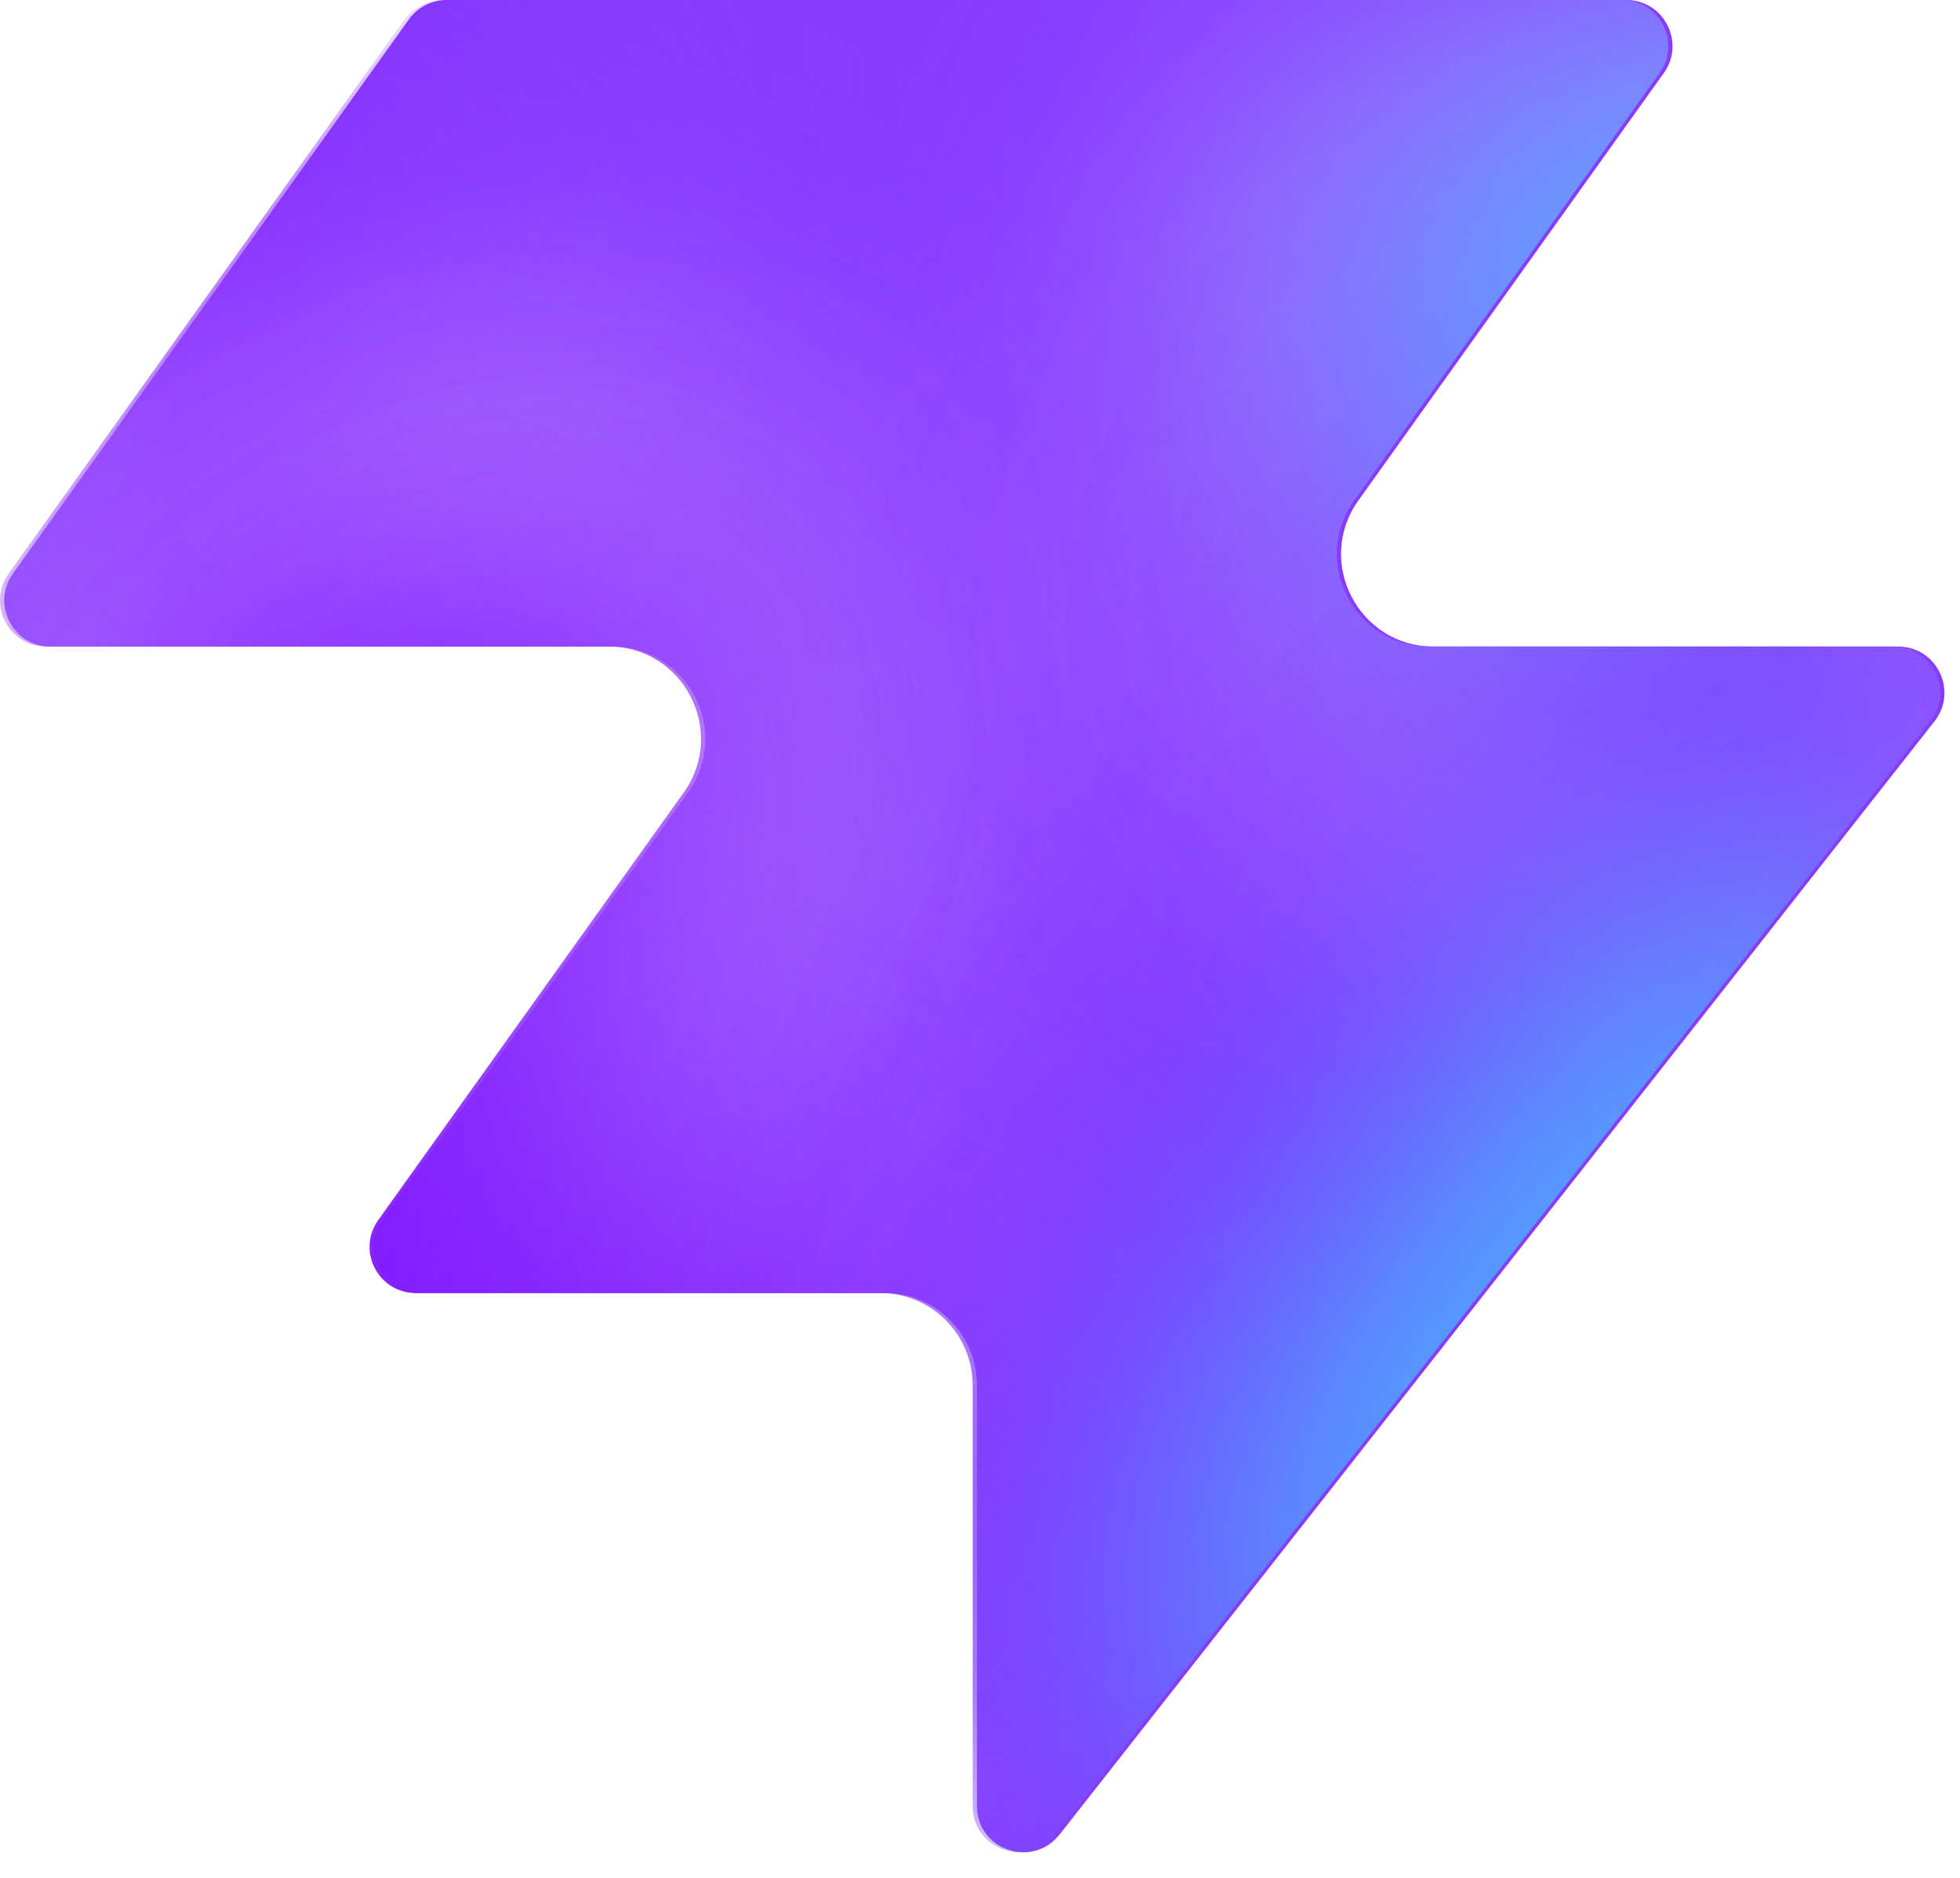
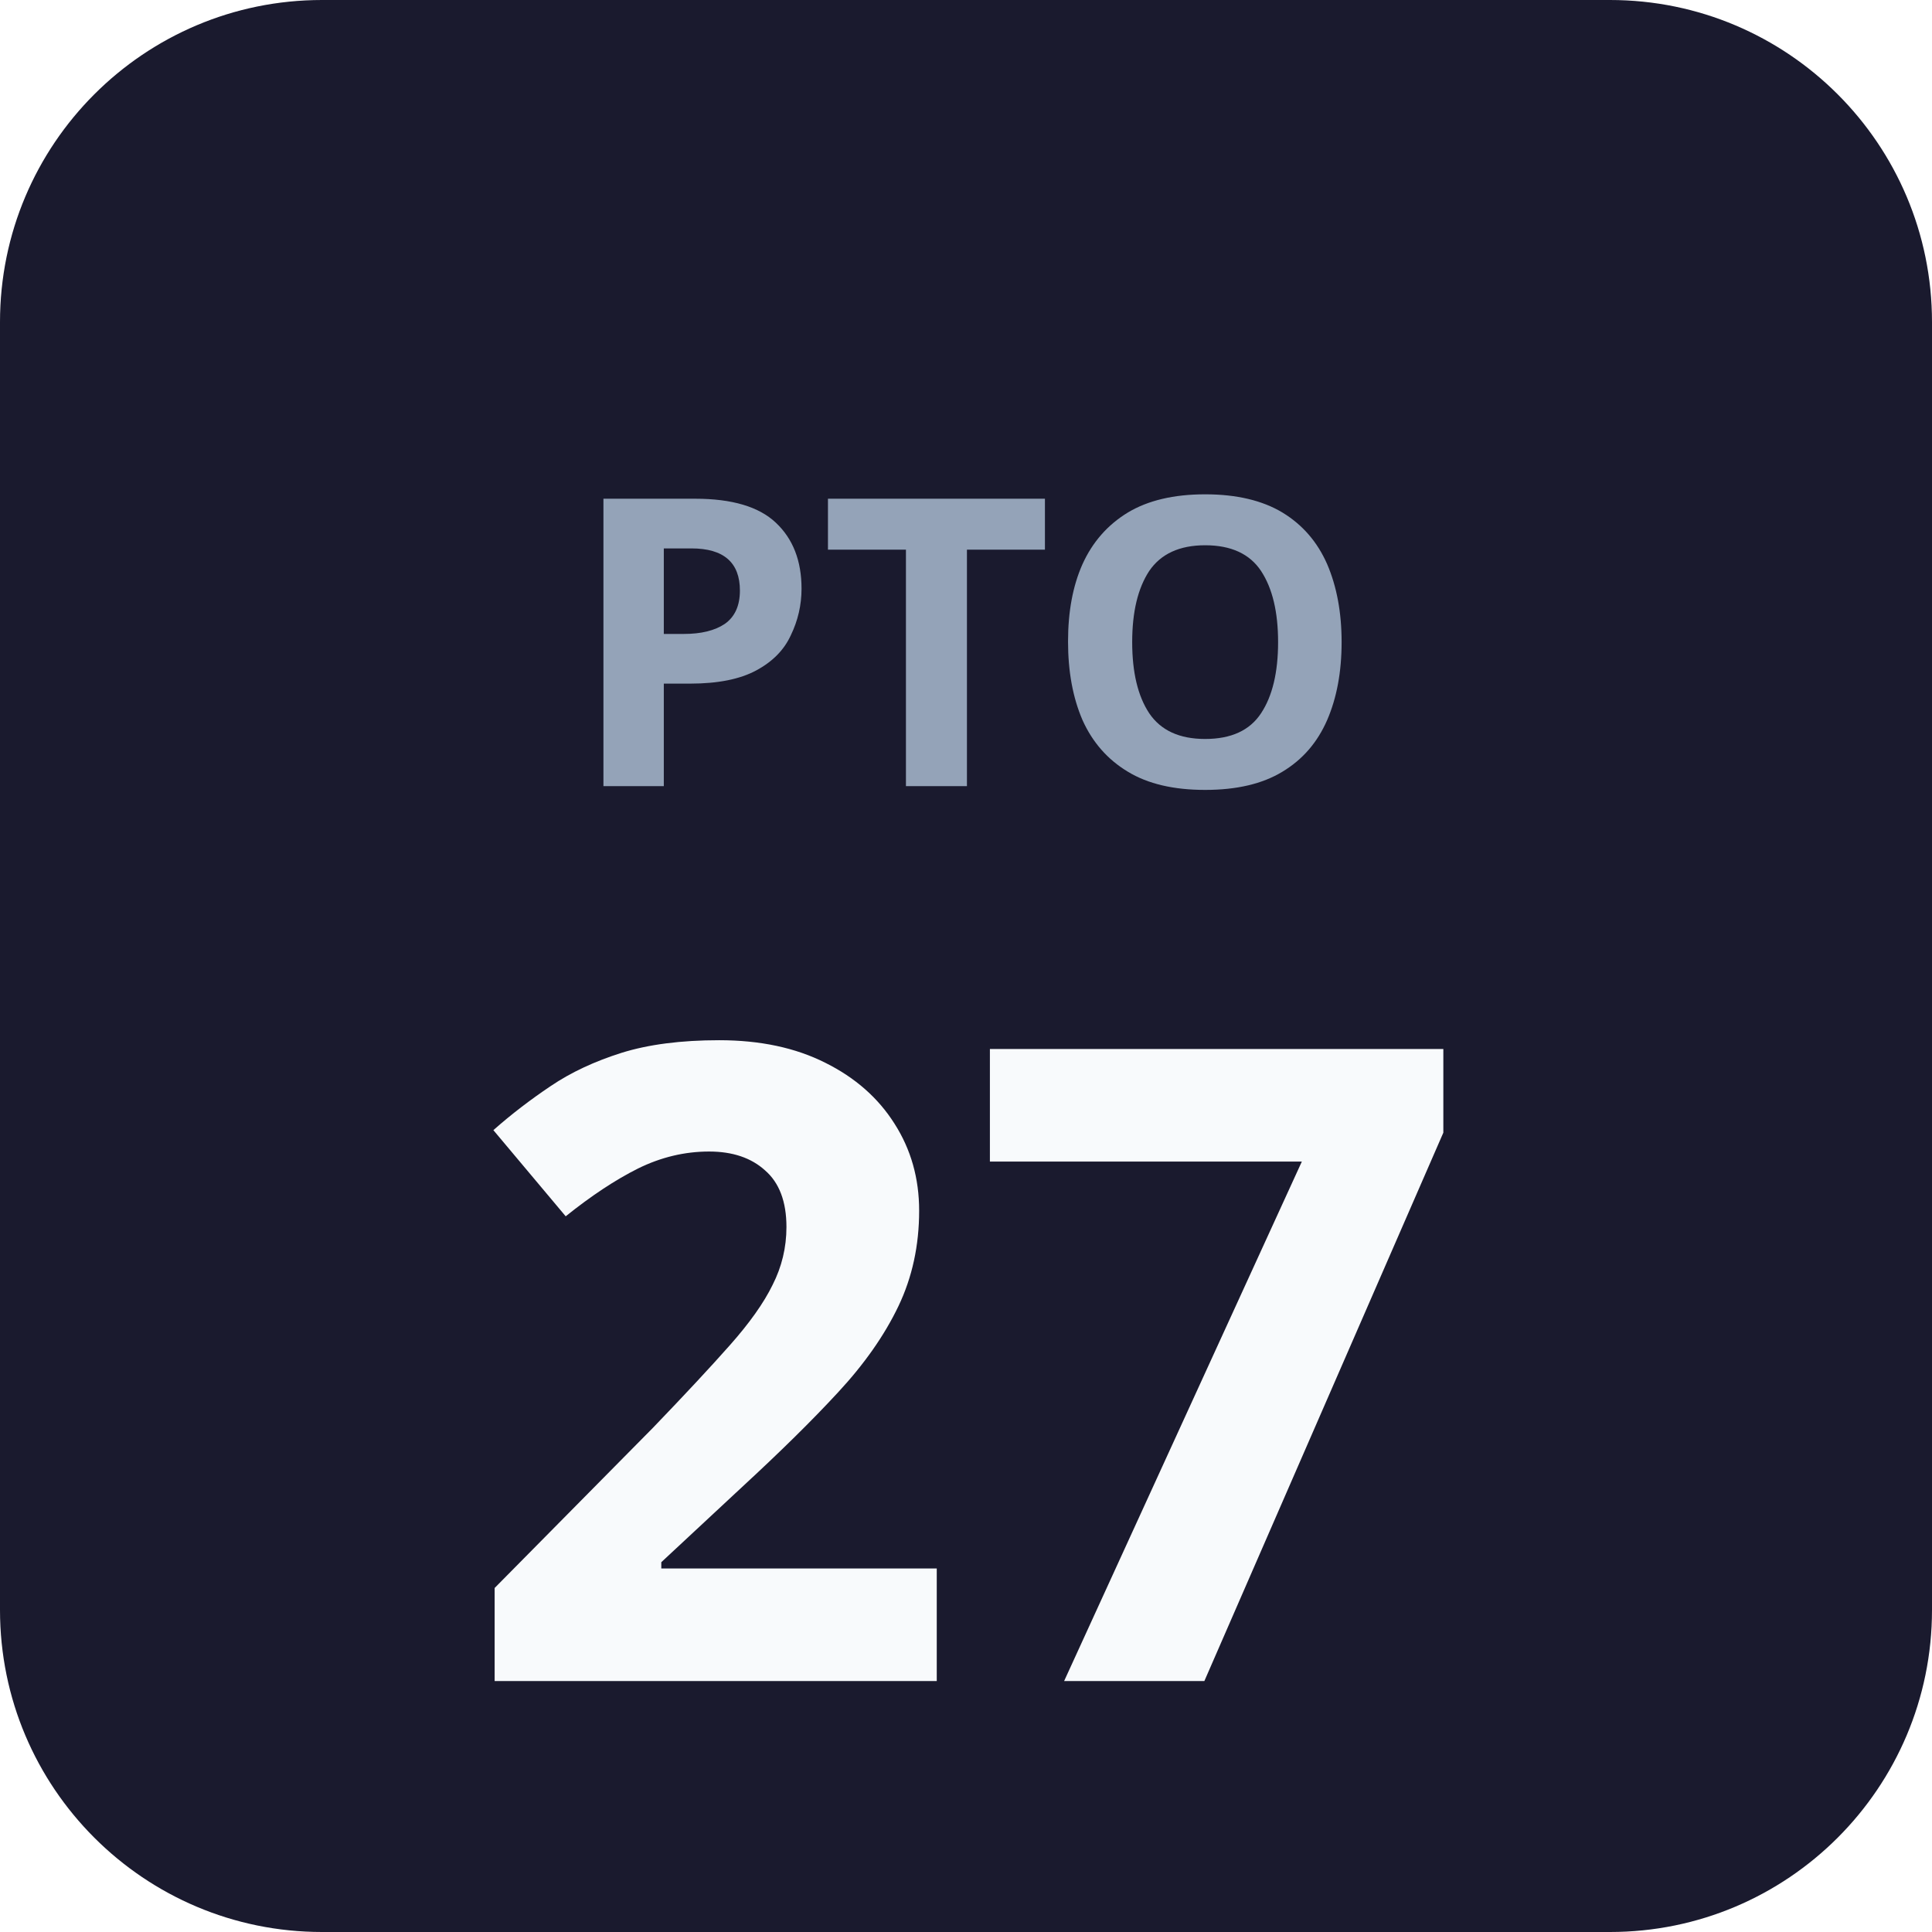
- <svg xmlns="http://www.w3.org/2000/svg" width="48" height="46" fill="none" viewBox="0 0 48 46">
-   <path fill="#863bff" d="M25.946 44.938c-.664.845-2.021.375-2.021-.698V33.937a2.26 2.26 0 0 0-2.262-2.262H10.287c-.92 0-1.456-1.04-.92-1.788l7.48-10.471c1.07-1.497 0-3.578-1.842-3.578H1.237c-.92 0-1.456-1.04-.92-1.788L10.013.474c.214-.297.556-.474.92-.474h28.894c.92 0 1.456 1.04.92 1.788l-7.48 10.471c-1.07 1.498 0 3.579 1.842 3.579h11.377c.943 0 1.473 1.088.89 1.83L25.947 44.94z" style="fill:#863bff;fill:color(display-p3 .525 .23 1);fill-opacity:1" />
-   <mask id="a" width="48" height="46" x="0" y="0" maskUnits="userSpaceOnUse" style="mask-type:alpha">
-     <path fill="#000" d="M25.842 44.938c-.664.844-2.021.375-2.021-.698V33.937a2.26 2.26 0 0 0-2.262-2.262H10.183c-.92 0-1.456-1.04-.92-1.788l7.48-10.471c1.07-1.498 0-3.579-1.842-3.579H1.133c-.92 0-1.456-1.04-.92-1.787L9.91.473c.214-.297.556-.474.92-.474h28.894c.92 0 1.456 1.04.92 1.788l-7.48 10.471c-1.07 1.498 0 3.578 1.842 3.578h11.377c.943 0 1.473 1.088.89 1.832L25.843 44.94z" style="fill:#000;fill-opacity:1" />
-   </mask>
-   <g mask="url(#a)">
-     <g filter="url(#b)">
-       <ellipse cx="5.508" cy="14.704" fill="#ede6ff" rx="5.508" ry="14.704" style="fill:#ede6ff;fill:color(display-p3 .927 .903 1);fill-opacity:1" transform="matrix(.00324 1 1 -.00324 -4.47 31.516)" />
-     </g>
-     <g filter="url(#c)">
-       <ellipse cx="10.399" cy="29.851" fill="#ede6ff" rx="10.399" ry="29.851" style="fill:#ede6ff;fill:color(display-p3 .927 .903 1);fill-opacity:1" transform="matrix(.00324 1 1 -.00324 -39.328 7.883)" />
-     </g>
-     <g filter="url(#d)">
-       <ellipse cx="5.508" cy="30.487" fill="#7e14ff" rx="5.508" ry="30.487" style="fill:#7e14ff;fill:color(display-p3 .492 .077 1);fill-opacity:1" transform="rotate(89.814 -25.913 -14.639)scale(1 -1)" />
-     </g>
-     <g filter="url(#e)">
-       <ellipse cx="5.508" cy="30.599" fill="#7e14ff" rx="5.508" ry="30.599" style="fill:#7e14ff;fill:color(display-p3 .492 .077 1);fill-opacity:1" transform="rotate(89.814 -32.644 -3.334)scale(1 -1)" />
-     </g>
-     <g filter="url(#f)">
-       <ellipse cx="5.508" cy="30.599" fill="#7e14ff" rx="5.508" ry="30.599" style="fill:#7e14ff;fill:color(display-p3 .492 .077 1);fill-opacity:1" transform="matrix(.00324 1 1 -.00324 -34.34 30.47)" />
-     </g>
-     <g filter="url(#g)">
-       <ellipse cx="14.072" cy="22.078" fill="#ede6ff" rx="14.072" ry="22.078" style="fill:#ede6ff;fill:color(display-p3 .927 .903 1);fill-opacity:1" transform="rotate(93.35 24.506 48.493)scale(-1 1)" />
-     </g>
-     <g filter="url(#h)">
-       <ellipse cx="3.47" cy="21.501" fill="#7e14ff" rx="3.47" ry="21.501" style="fill:#7e14ff;fill:color(display-p3 .492 .077 1);fill-opacity:1" transform="rotate(89.009 28.708 47.59)scale(-1 1)" />
-     </g>
-     <g filter="url(#i)">
-       <ellipse cx="3.47" cy="21.501" fill="#7e14ff" rx="3.47" ry="21.501" style="fill:#7e14ff;fill:color(display-p3 .492 .077 1);fill-opacity:1" transform="rotate(89.009 28.708 47.59)scale(-1 1)" />
-     </g>
-     <g filter="url(#j)">
-       <ellipse cx=".387" cy="8.972" fill="#7e14ff" rx="4.407" ry="29.108" style="fill:#7e14ff;fill:color(display-p3 .492 .077 1);fill-opacity:1" transform="rotate(39.51 .387 8.972)" />
-     </g>
-     <g filter="url(#k)">
-       <ellipse cx="47.523" cy="-6.092" fill="#7e14ff" rx="4.407" ry="29.108" style="fill:#7e14ff;fill:color(display-p3 .492 .077 1);fill-opacity:1" transform="rotate(37.892 47.523 -6.092)" />
-     </g>
-     <g filter="url(#l)">
-       <ellipse cx="41.412" cy="6.333" fill="#47bfff" rx="5.971" ry="9.665" style="fill:#47bfff;fill:color(display-p3 .28 .748 1);fill-opacity:1" transform="rotate(37.892 41.412 6.333)" />
-     </g>
-     <g filter="url(#m)">
-       <ellipse cx="-1.879" cy="38.332" fill="#7e14ff" rx="4.407" ry="29.108" style="fill:#7e14ff;fill:color(display-p3 .492 .077 1);fill-opacity:1" transform="rotate(37.892 -1.88 38.332)" />
-     </g>
-     <g filter="url(#n)">
-       <ellipse cx="-1.879" cy="38.332" fill="#7e14ff" rx="4.407" ry="29.108" style="fill:#7e14ff;fill:color(display-p3 .492 .077 1);fill-opacity:1" transform="rotate(37.892 -1.88 38.332)" />
-     </g>
-     <g filter="url(#o)">
-       <ellipse cx="35.651" cy="29.907" fill="#7e14ff" rx="4.407" ry="29.108" style="fill:#7e14ff;fill:color(display-p3 .492 .077 1);fill-opacity:1" transform="rotate(37.892 35.651 29.907)" />
-     </g>
-     <g filter="url(#p)">
-       <ellipse cx="38.418" cy="32.4" fill="#47bfff" rx="5.971" ry="15.297" style="fill:#47bfff;fill:color(display-p3 .28 .748 1);fill-opacity:1" transform="rotate(37.892 38.418 32.4)" />
-     </g>
-   </g>
-   <defs>
-     <filter id="b" width="60.045" height="41.654" x="-19.77" y="16.149" color-interpolation-filters="sRGB" filterUnits="userSpaceOnUse">
-       <feFlood flood-opacity="0" result="BackgroundImageFix" />
-       <feBlend in="SourceGraphic" in2="BackgroundImageFix" result="shape" />
-       <feGaussianBlur result="effect1_foregroundBlur_2002_17158" stdDeviation="7.659" />
-     </filter>
-     <filter id="c" width="90.34" height="51.437" x="-54.613" y="-7.533" color-interpolation-filters="sRGB" filterUnits="userSpaceOnUse">
-       <feFlood flood-opacity="0" result="BackgroundImageFix" />
-       <feBlend in="SourceGraphic" in2="BackgroundImageFix" result="shape" />
-       <feGaussianBlur result="effect1_foregroundBlur_2002_17158" stdDeviation="7.659" />
-     </filter>
-     <filter id="d" width="79.355" height="29.4" x="-49.64" y="2.03" color-interpolation-filters="sRGB" filterUnits="userSpaceOnUse">
-       <feFlood flood-opacity="0" result="BackgroundImageFix" />
-       <feBlend in="SourceGraphic" in2="BackgroundImageFix" result="shape" />
-       <feGaussianBlur result="effect1_foregroundBlur_2002_17158" stdDeviation="4.596" />
-     </filter>
-     <filter id="e" width="79.579" height="29.4" x="-45.045" y="20.029" color-interpolation-filters="sRGB" filterUnits="userSpaceOnUse">
-       <feFlood flood-opacity="0" result="BackgroundImageFix" />
-       <feBlend in="SourceGraphic" in2="BackgroundImageFix" result="shape" />
-       <feGaussianBlur result="effect1_foregroundBlur_2002_17158" stdDeviation="4.596" />
-     </filter>
-     <filter id="f" width="79.579" height="29.4" x="-43.513" y="21.178" color-interpolation-filters="sRGB" filterUnits="userSpaceOnUse">
-       <feFlood flood-opacity="0" result="BackgroundImageFix" />
-       <feBlend in="SourceGraphic" in2="BackgroundImageFix" result="shape" />
-       <feGaussianBlur result="effect1_foregroundBlur_2002_17158" stdDeviation="4.596" />
-     </filter>
-     <filter id="g" width="74.749" height="58.852" x="15.756" y="-17.901" color-interpolation-filters="sRGB" filterUnits="userSpaceOnUse">
-       <feFlood flood-opacity="0" result="BackgroundImageFix" />
-       <feBlend in="SourceGraphic" in2="BackgroundImageFix" result="shape" />
-       <feGaussianBlur result="effect1_foregroundBlur_2002_17158" stdDeviation="7.659" />
-     </filter>
-     <filter id="h" width="61.377" height="25.362" x="23.548" y="2.284" color-interpolation-filters="sRGB" filterUnits="userSpaceOnUse">
-       <feFlood flood-opacity="0" result="BackgroundImageFix" />
-       <feBlend in="SourceGraphic" in2="BackgroundImageFix" result="shape" />
-       <feGaussianBlur result="effect1_foregroundBlur_2002_17158" stdDeviation="4.596" />
-     </filter>
-     <filter id="i" width="61.377" height="25.362" x="23.548" y="2.284" color-interpolation-filters="sRGB" filterUnits="userSpaceOnUse">
-       <feFlood flood-opacity="0" result="BackgroundImageFix" />
-       <feBlend in="SourceGraphic" in2="BackgroundImageFix" result="shape" />
-       <feGaussianBlur result="effect1_foregroundBlur_2002_17158" stdDeviation="4.596" />
-     </filter>
-     <filter id="j" width="56.045" height="63.649" x="-27.636" y="-22.853" color-interpolation-filters="sRGB" filterUnits="userSpaceOnUse">
-       <feFlood flood-opacity="0" result="BackgroundImageFix" />
-       <feBlend in="SourceGraphic" in2="BackgroundImageFix" result="shape" />
-       <feGaussianBlur result="effect1_foregroundBlur_2002_17158" stdDeviation="4.596" />
-     </filter>
-     <filter id="k" width="54.814" height="64.646" x="20.116" y="-38.415" color-interpolation-filters="sRGB" filterUnits="userSpaceOnUse">
-       <feFlood flood-opacity="0" result="BackgroundImageFix" />
-       <feBlend in="SourceGraphic" in2="BackgroundImageFix" result="shape" />
-       <feGaussianBlur result="effect1_foregroundBlur_2002_17158" stdDeviation="4.596" />
-     </filter>
-     <filter id="l" width="33.541" height="35.313" x="24.641" y="-11.323" color-interpolation-filters="sRGB" filterUnits="userSpaceOnUse">
-       <feFlood flood-opacity="0" result="BackgroundImageFix" />
-       <feBlend in="SourceGraphic" in2="BackgroundImageFix" result="shape" />
-       <feGaussianBlur result="effect1_foregroundBlur_2002_17158" stdDeviation="4.596" />
-     </filter>
-     <filter id="m" width="54.814" height="64.646" x="-29.286" y="6.009" color-interpolation-filters="sRGB" filterUnits="userSpaceOnUse">
-       <feFlood flood-opacity="0" result="BackgroundImageFix" />
-       <feBlend in="SourceGraphic" in2="BackgroundImageFix" result="shape" />
-       <feGaussianBlur result="effect1_foregroundBlur_2002_17158" stdDeviation="4.596" />
-     </filter>
-     <filter id="n" width="54.814" height="64.646" x="-29.286" y="6.009" color-interpolation-filters="sRGB" filterUnits="userSpaceOnUse">
-       <feFlood flood-opacity="0" result="BackgroundImageFix" />
-       <feBlend in="SourceGraphic" in2="BackgroundImageFix" result="shape" />
-       <feGaussianBlur result="effect1_foregroundBlur_2002_17158" stdDeviation="4.596" />
-     </filter>
-     <filter id="o" width="54.814" height="64.646" x="8.244" y="-2.416" color-interpolation-filters="sRGB" filterUnits="userSpaceOnUse">
-       <feFlood flood-opacity="0" result="BackgroundImageFix" />
-       <feBlend in="SourceGraphic" in2="BackgroundImageFix" result="shape" />
-       <feGaussianBlur result="effect1_foregroundBlur_2002_17158" stdDeviation="4.596" />
-     </filter>
-     <filter id="p" width="39.409" height="43.623" x="18.713" y="10.588" color-interpolation-filters="sRGB" filterUnits="userSpaceOnUse">
-       <feFlood flood-opacity="0" result="BackgroundImageFix" />
-       <feBlend in="SourceGraphic" in2="BackgroundImageFix" result="shape" />
-       <feGaussianBlur result="effect1_foregroundBlur_2002_17158" stdDeviation="4.596" />
-     </filter>
-   </defs>
+ <svg xmlns="http://www.w3.org/2000/svg" width="48" height="48" viewBox="0 0 48 48">
+   <rect width="48" height="48" rx="8" fill="#1a1a2e" />
+   <text x="24" y="16" font-family="system-ui, sans-serif" font-size="10" font-weight="600" fill="#94a3b8" text-anchor="middle" dominant-baseline="middle">PTO</text>
+   <text x="24" y="34" font-family="system-ui, sans-serif" font-size="22" font-weight="700" fill="#f8fafc" text-anchor="middle" dominant-baseline="middle">27</text>
</svg>
